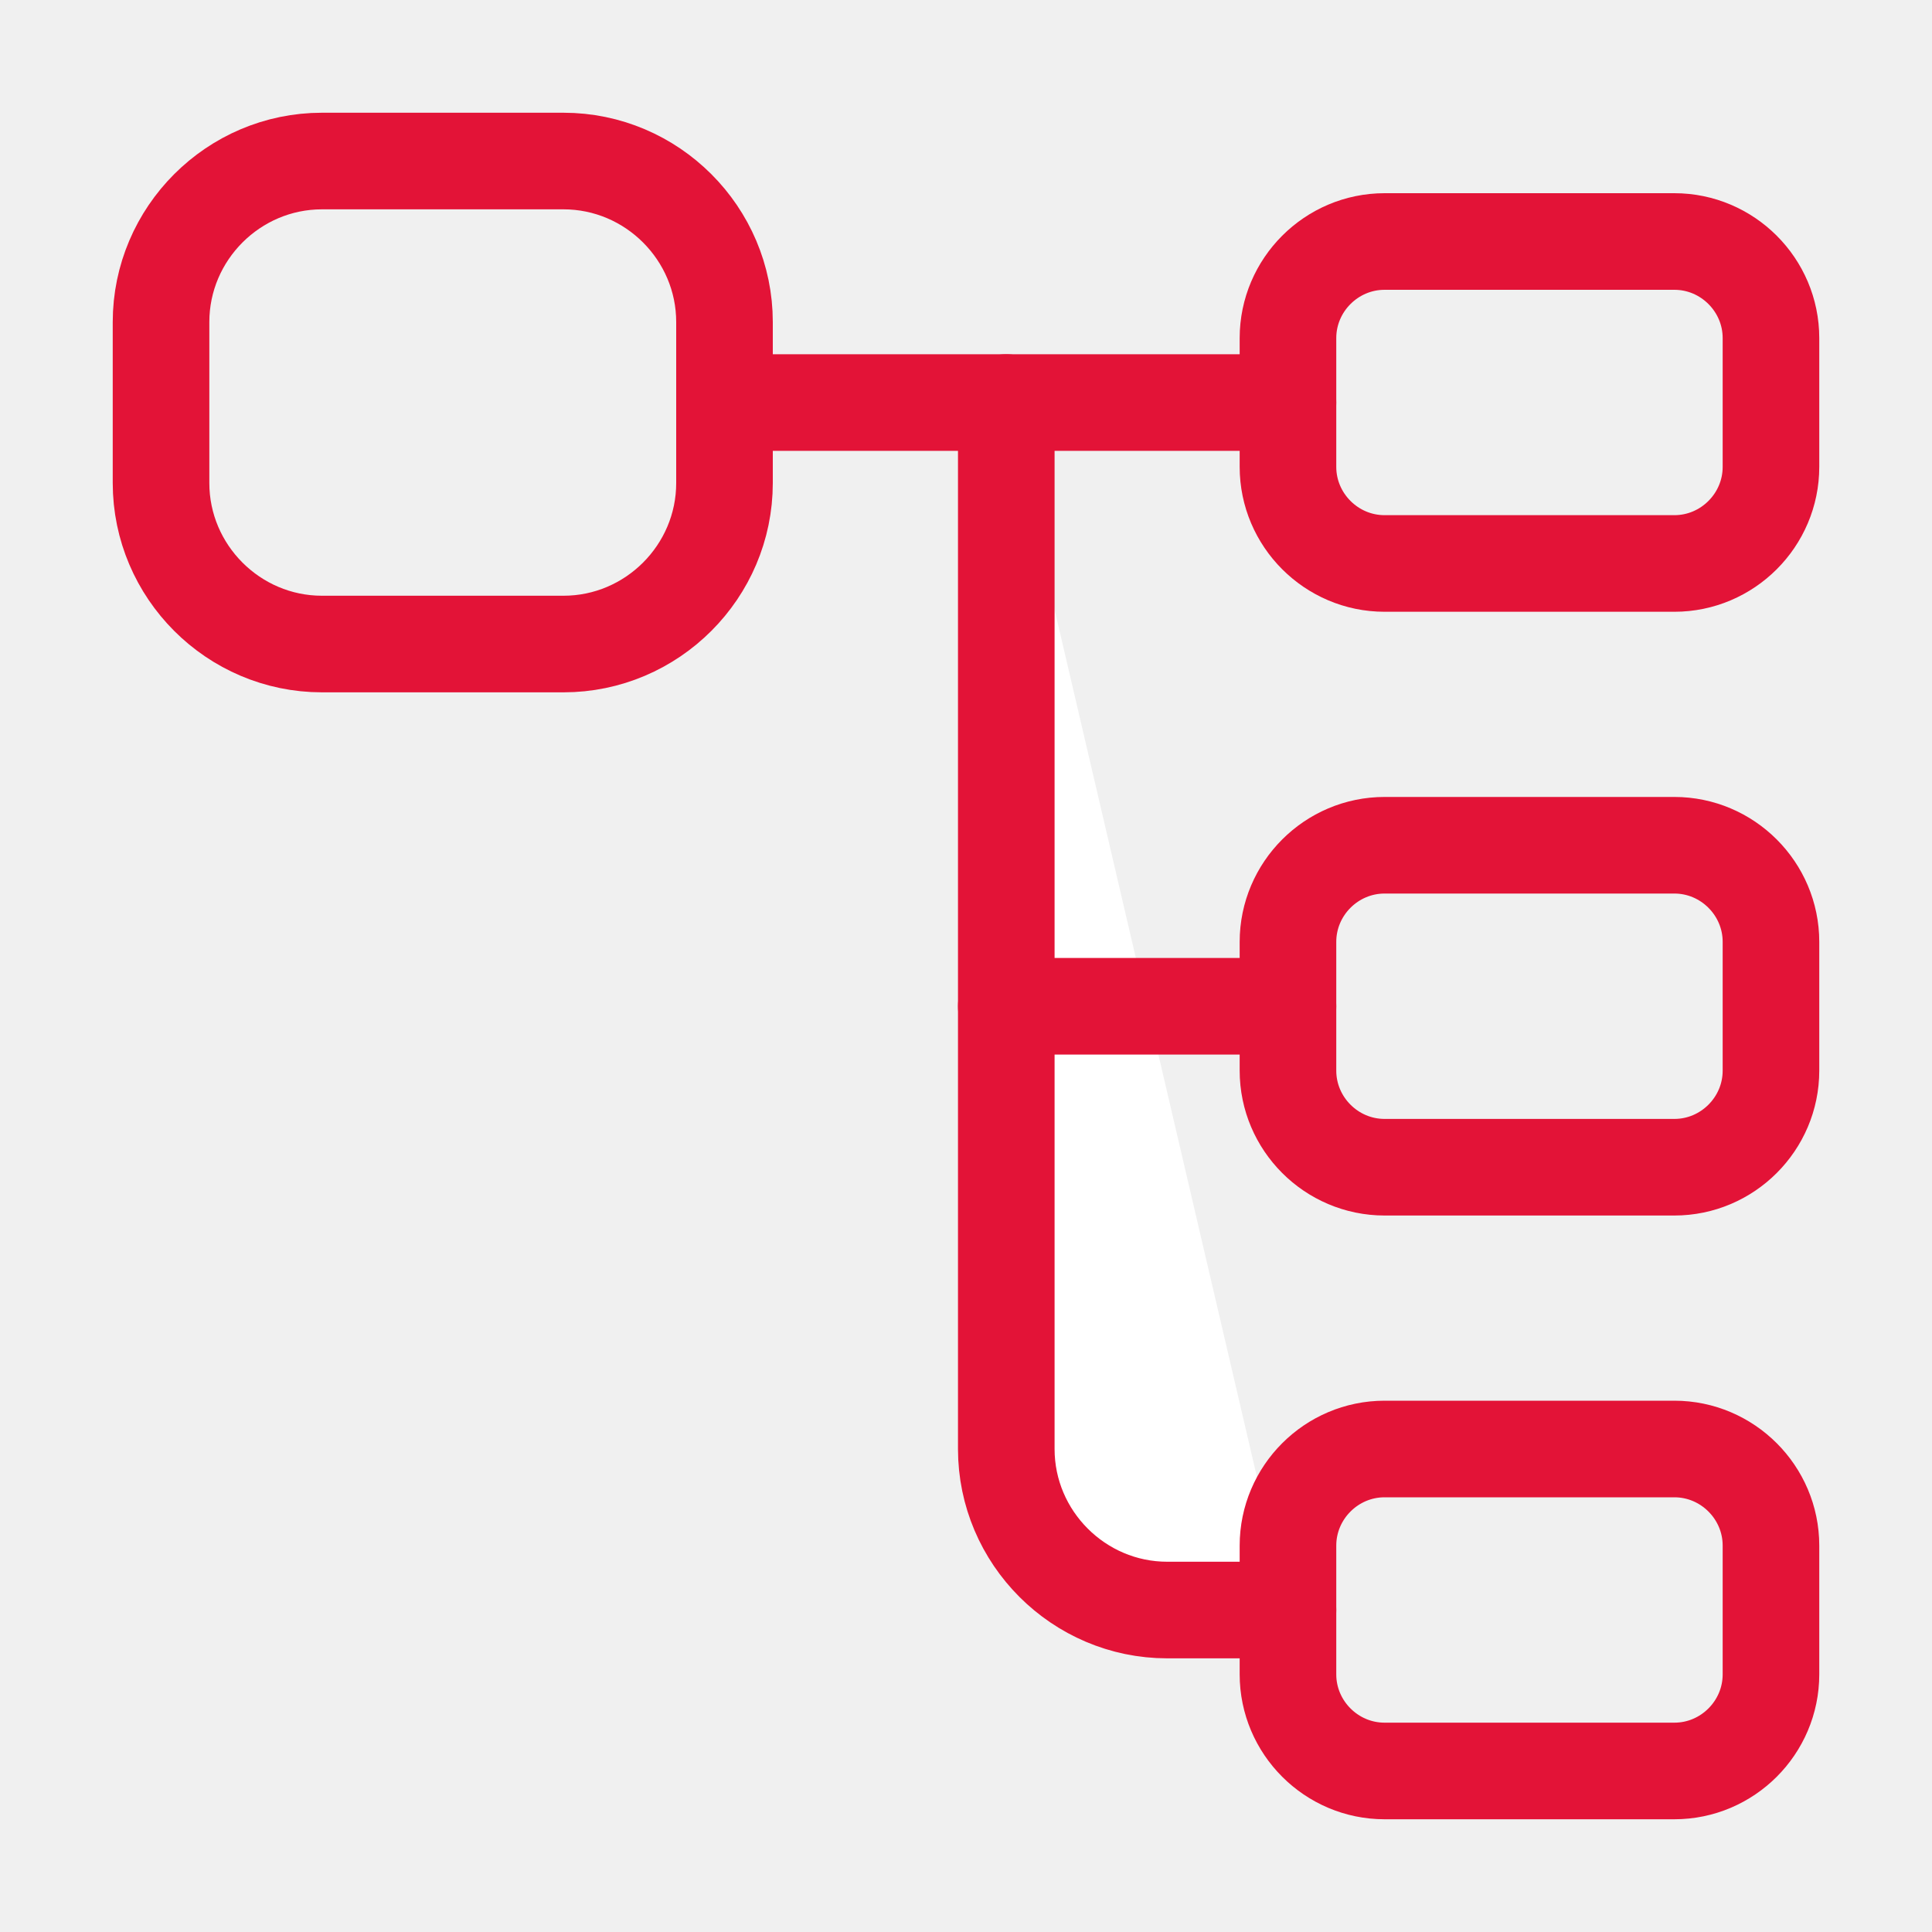
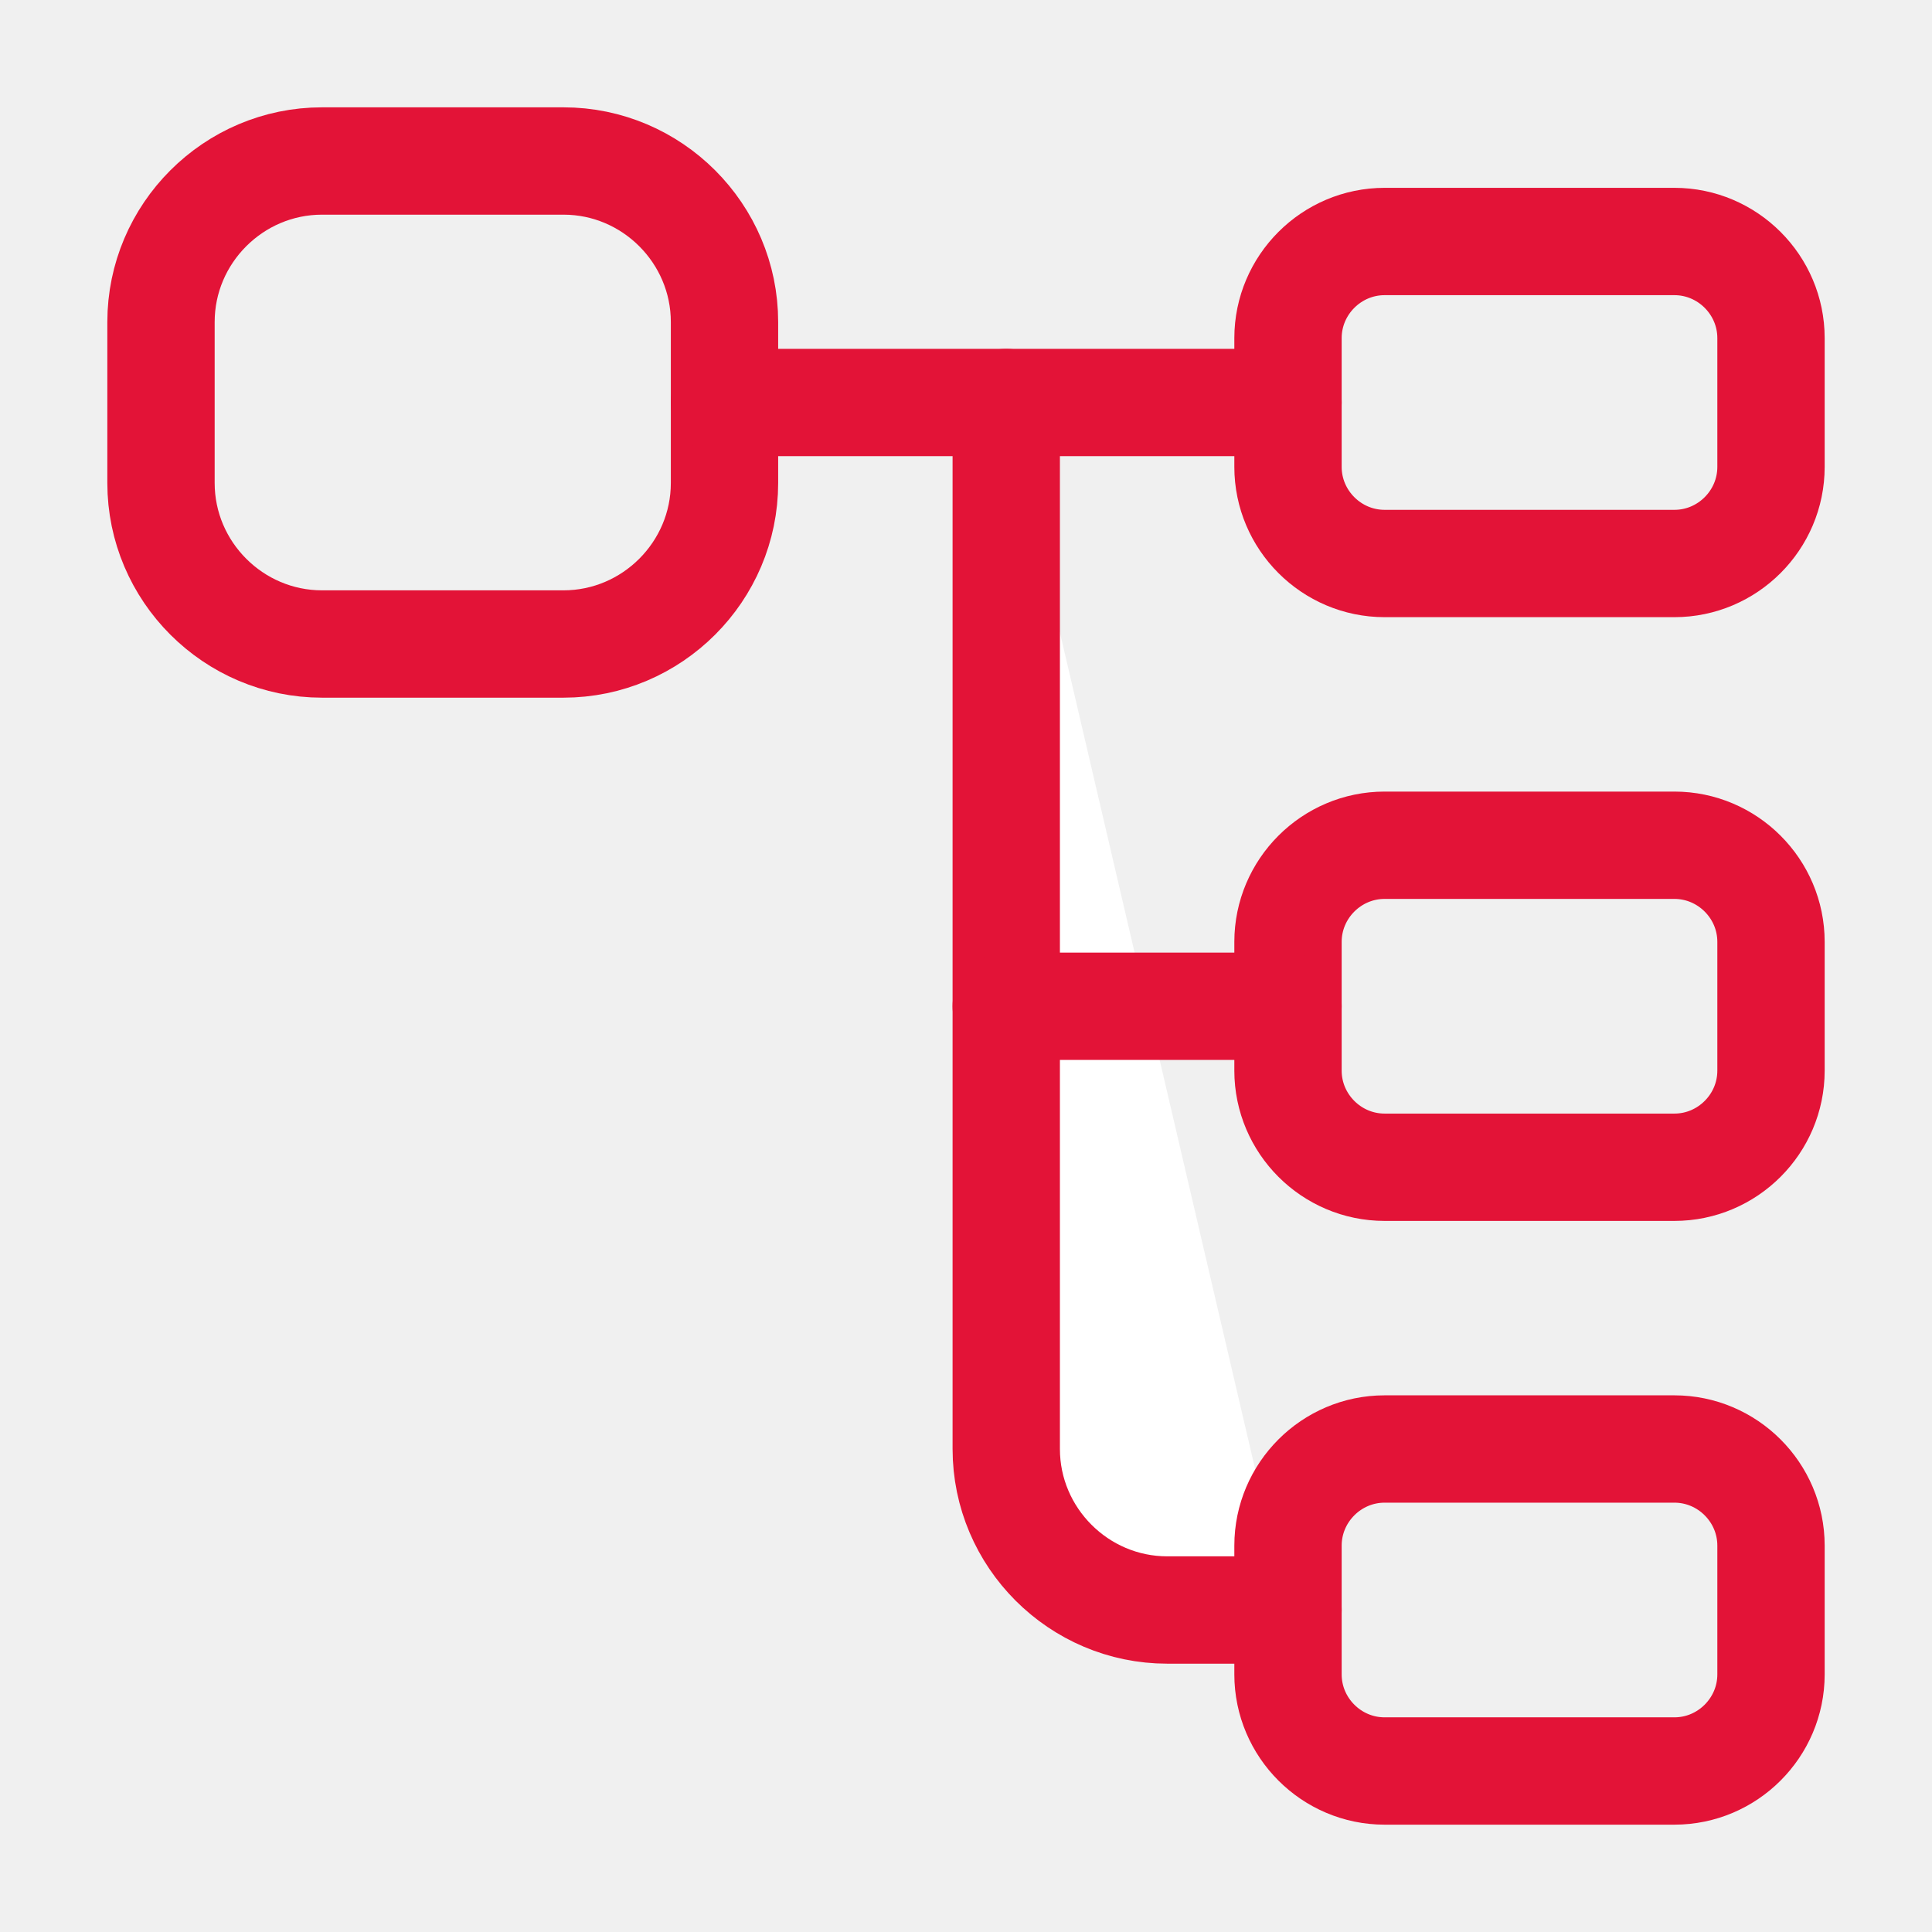
- <svg xmlns="http://www.w3.org/2000/svg" width="20" height="20" viewBox="0 0 20 20" fill="none">
-   <path d="M5.833 6.667H3.333C2.417 6.667 1.667 5.917 1.667 5V3.334C1.667 2.417 2.417 1.667 3.333 1.667H5.833C6.75 1.667 7.5 2.417 7.5 3.334V5C7.5 5.917 6.75 6.667 5.833 6.667Z" stroke="#E31337" stroke-linecap="round" stroke-linejoin="round" />
-   <path d="M17.333 5.833H14.333C13.783 5.833 13.333 5.383 13.333 4.833V3.5C13.333 2.95 13.783 2.5 14.333 2.5H17.333C17.883 2.5 18.333 2.95 18.333 3.5V4.833C18.333 5.383 17.883 5.833 17.333 5.833Z" stroke="#E31337" stroke-linecap="round" stroke-linejoin="round" />
-   <path d="M17.333 12.083H14.333C13.783 12.083 13.333 11.633 13.333 11.083V9.75C13.333 9.2 13.783 8.75 14.333 8.75H17.333C17.883 8.75 18.333 9.2 18.333 9.75V11.083C18.333 11.633 17.883 12.083 17.333 12.083Z" stroke="#E31337" stroke-linecap="round" stroke-linejoin="round" />
-   <path d="M7.5 4.167H13.333" stroke="#E31337" stroke-miterlimit="10" stroke-linecap="round" stroke-linejoin="round" />
-   <path d="M10.417 4.167V15C10.417 15.917 11.167 16.667 12.083 16.667H13.333" fill="white" />
-   <path d="M10.417 4.167V15C10.417 15.917 11.167 16.667 12.083 16.667H13.333" stroke="#E31337" stroke-miterlimit="10" stroke-linecap="round" stroke-linejoin="round" />
-   <path d="M10.417 10.417H13.333" stroke="#E31337" stroke-miterlimit="10" stroke-linecap="round" stroke-linejoin="round" />
-   <path d="M17.333 18.333H14.333C13.783 18.333 13.333 17.883 13.333 17.333V16C13.333 15.45 13.783 15 14.333 15H17.333C17.883 15 18.333 15.45 18.333 16V17.333C18.333 17.883 17.883 18.333 17.333 18.333Z" stroke="#E31337" stroke-linecap="round" stroke-linejoin="round" />
+ <svg xmlns="http://www.w3.org/2000/svg" width="18" height="18" viewBox="0 0 18 18" fill="none">
+   <path d="M5.25 6H3C2.175 6 1.5 5.325 1.5 4.5V3C1.5 2.175 2.175 1.5 3 1.5H5.25C6.075 1.5 6.75 2.175 6.75 3V4.5C6.75 5.325 6.075 6 5.25 6Z" stroke="#E31337" stroke-linecap="round" stroke-linejoin="round" />
+   <path d="M15.6 5.25H12.9C12.405 5.25 12 4.845 12 4.35V3.15C12 2.655 12.405 2.25 12.9 2.25H15.6C16.095 2.25 16.5 2.655 16.5 3.15V4.35C16.5 4.845 16.095 5.25 15.6 5.25Z" stroke="#E31337" stroke-linecap="round" stroke-linejoin="round" />
+   <path d="M15.6 10.875H12.9C12.405 10.875 12 10.47 12 9.975V8.775C12 8.28 12.405 7.875 12.9 7.875H15.6C16.095 7.875 16.5 8.28 16.5 8.775V9.975C16.5 10.47 16.095 10.875 15.6 10.875Z" stroke="#E31337" stroke-linecap="round" stroke-linejoin="round" />
+   <path d="M6.75 3.75H12" stroke="#E31337" stroke-miterlimit="10" stroke-linecap="round" stroke-linejoin="round" />
+   <path d="M9.375 3.75V13.5C9.375 14.325 10.05 15 10.875 15H12" fill="white" />
+   <path d="M9.375 3.75V13.5C9.375 14.325 10.05 15 10.875 15H12" stroke="#E31337" stroke-miterlimit="10" stroke-linecap="round" stroke-linejoin="round" />
+   <path d="M9.375 9.375H12" stroke="#E31337" stroke-miterlimit="10" stroke-linecap="round" stroke-linejoin="round" />
+   <path d="M15.6 16.5H12.9C12.405 16.5 12 16.095 12 15.6V14.4C12 13.905 12.405 13.5 12.9 13.5H15.6C16.095 13.5 16.5 13.905 16.5 14.4V15.6C16.5 16.095 16.095 16.5 15.6 16.5Z" stroke="#E31337" stroke-linecap="round" stroke-linejoin="round" />
</svg>
